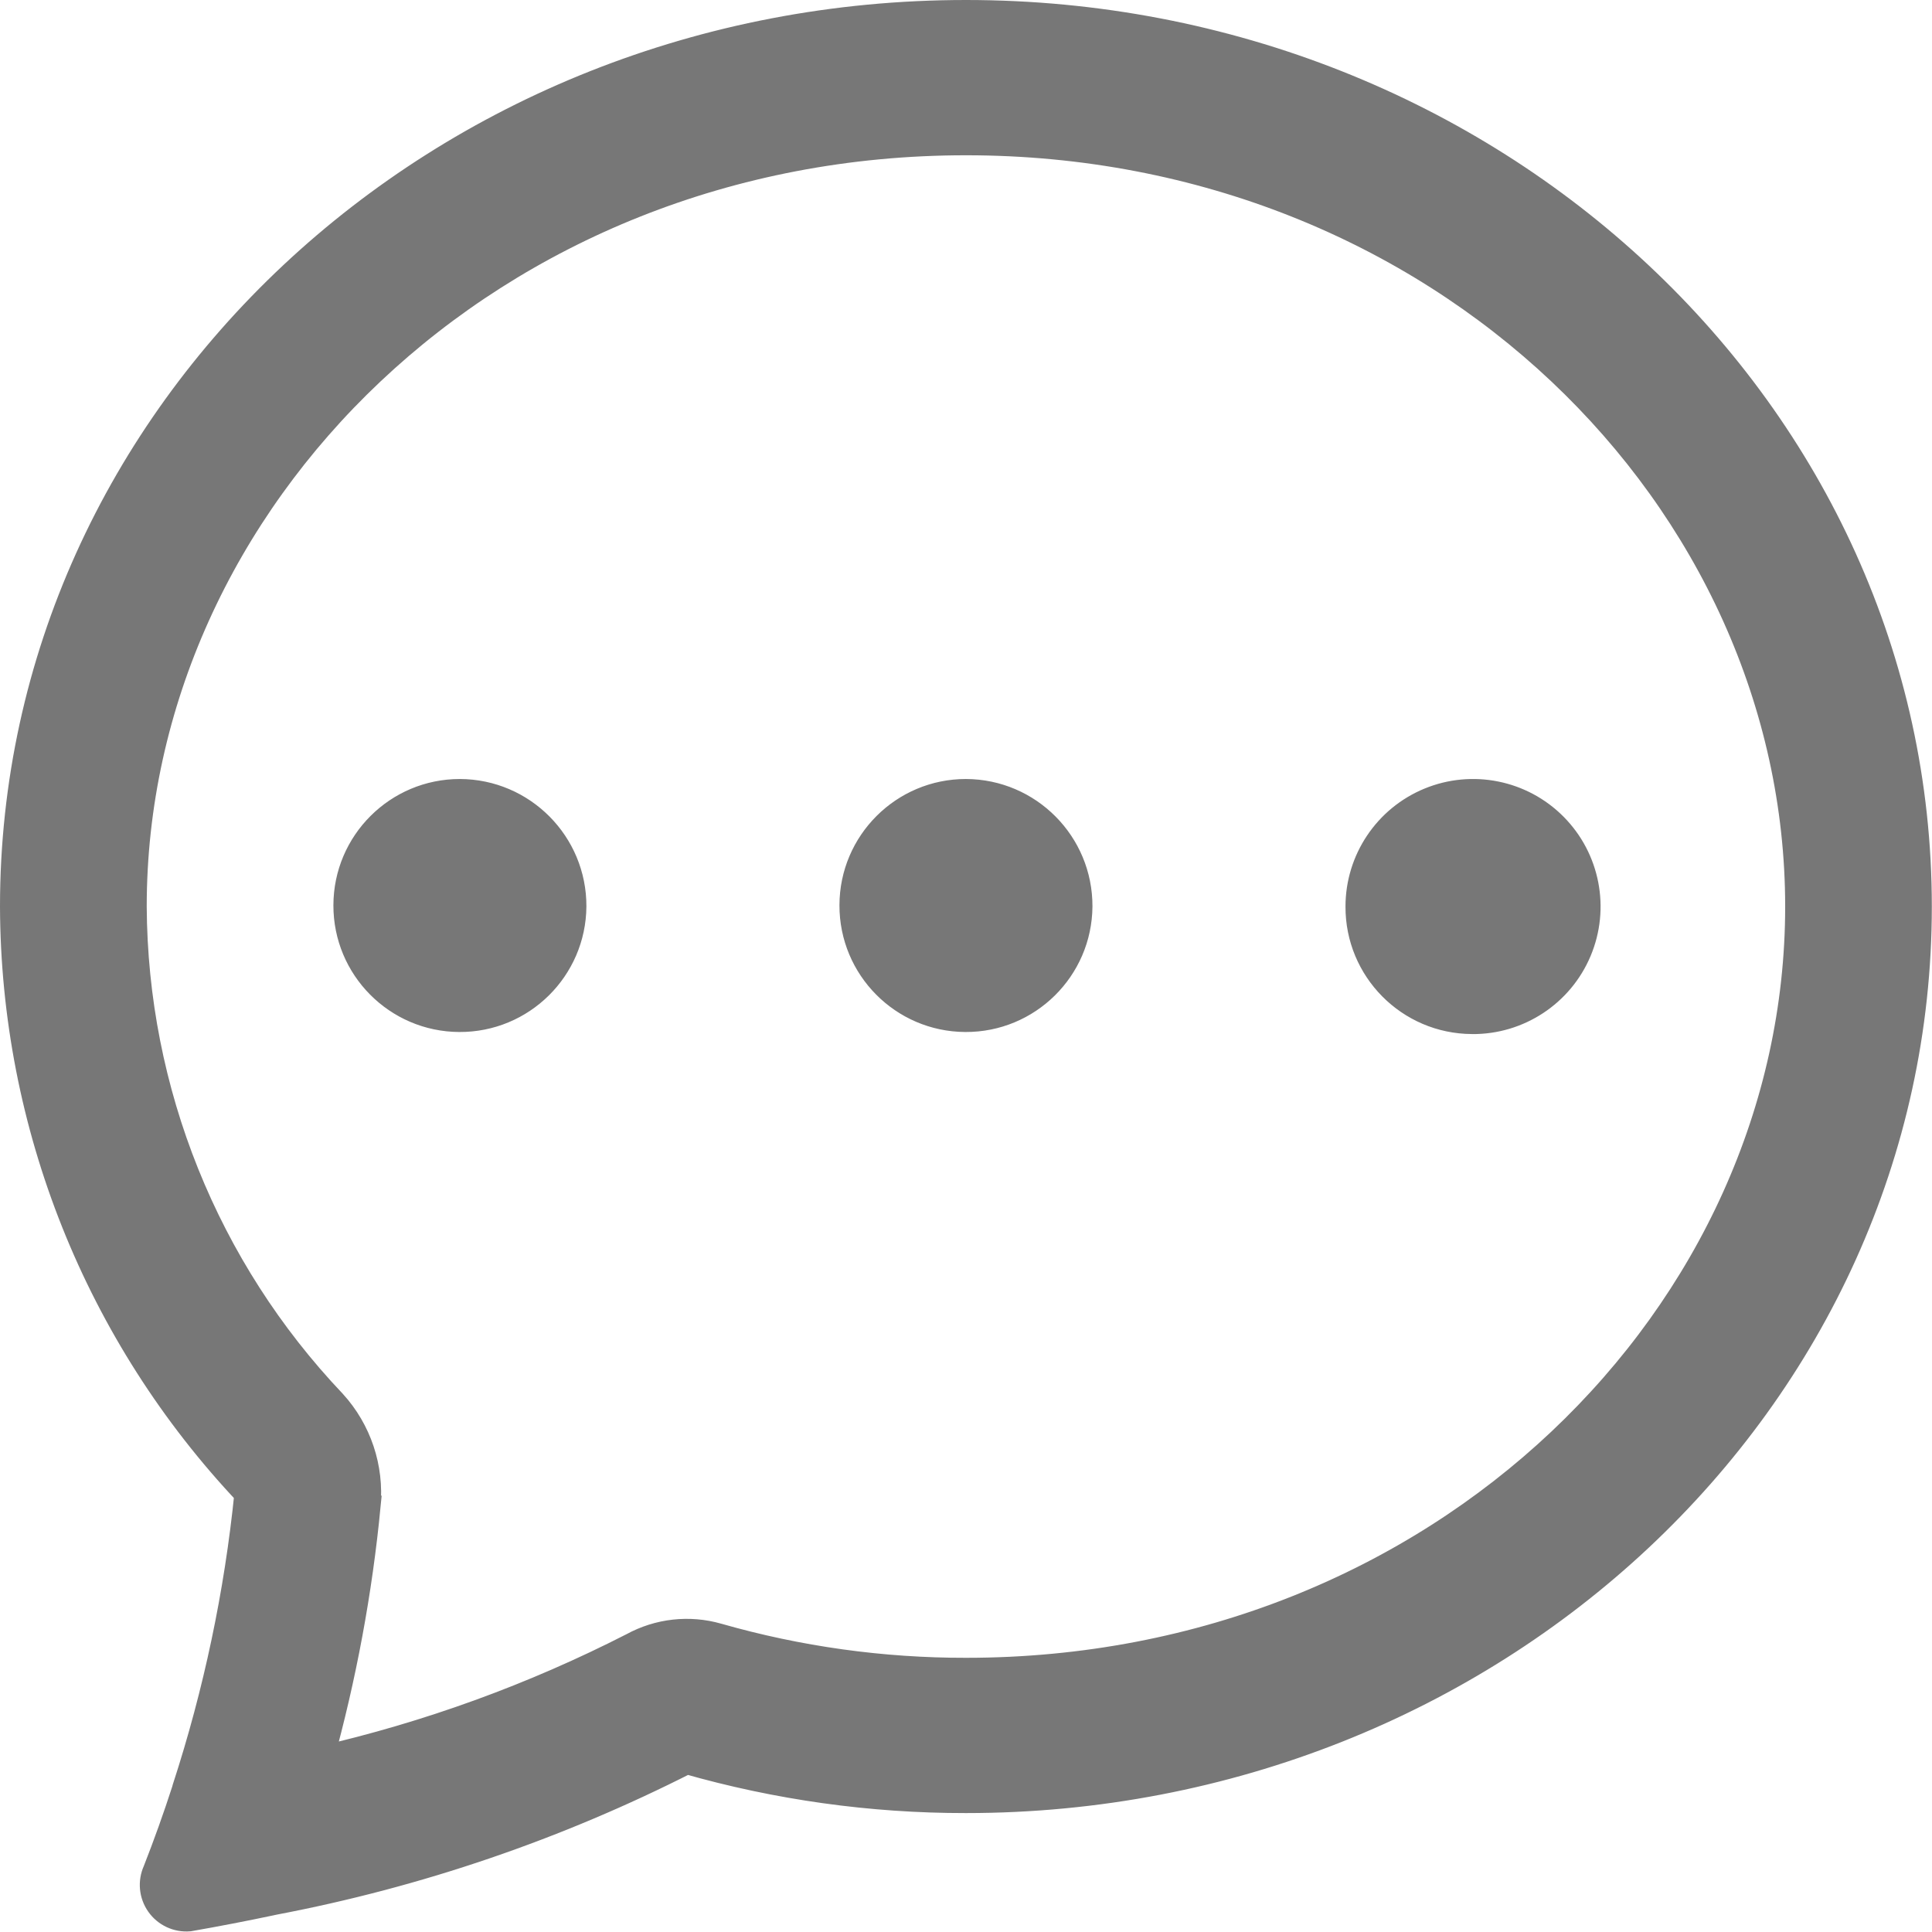
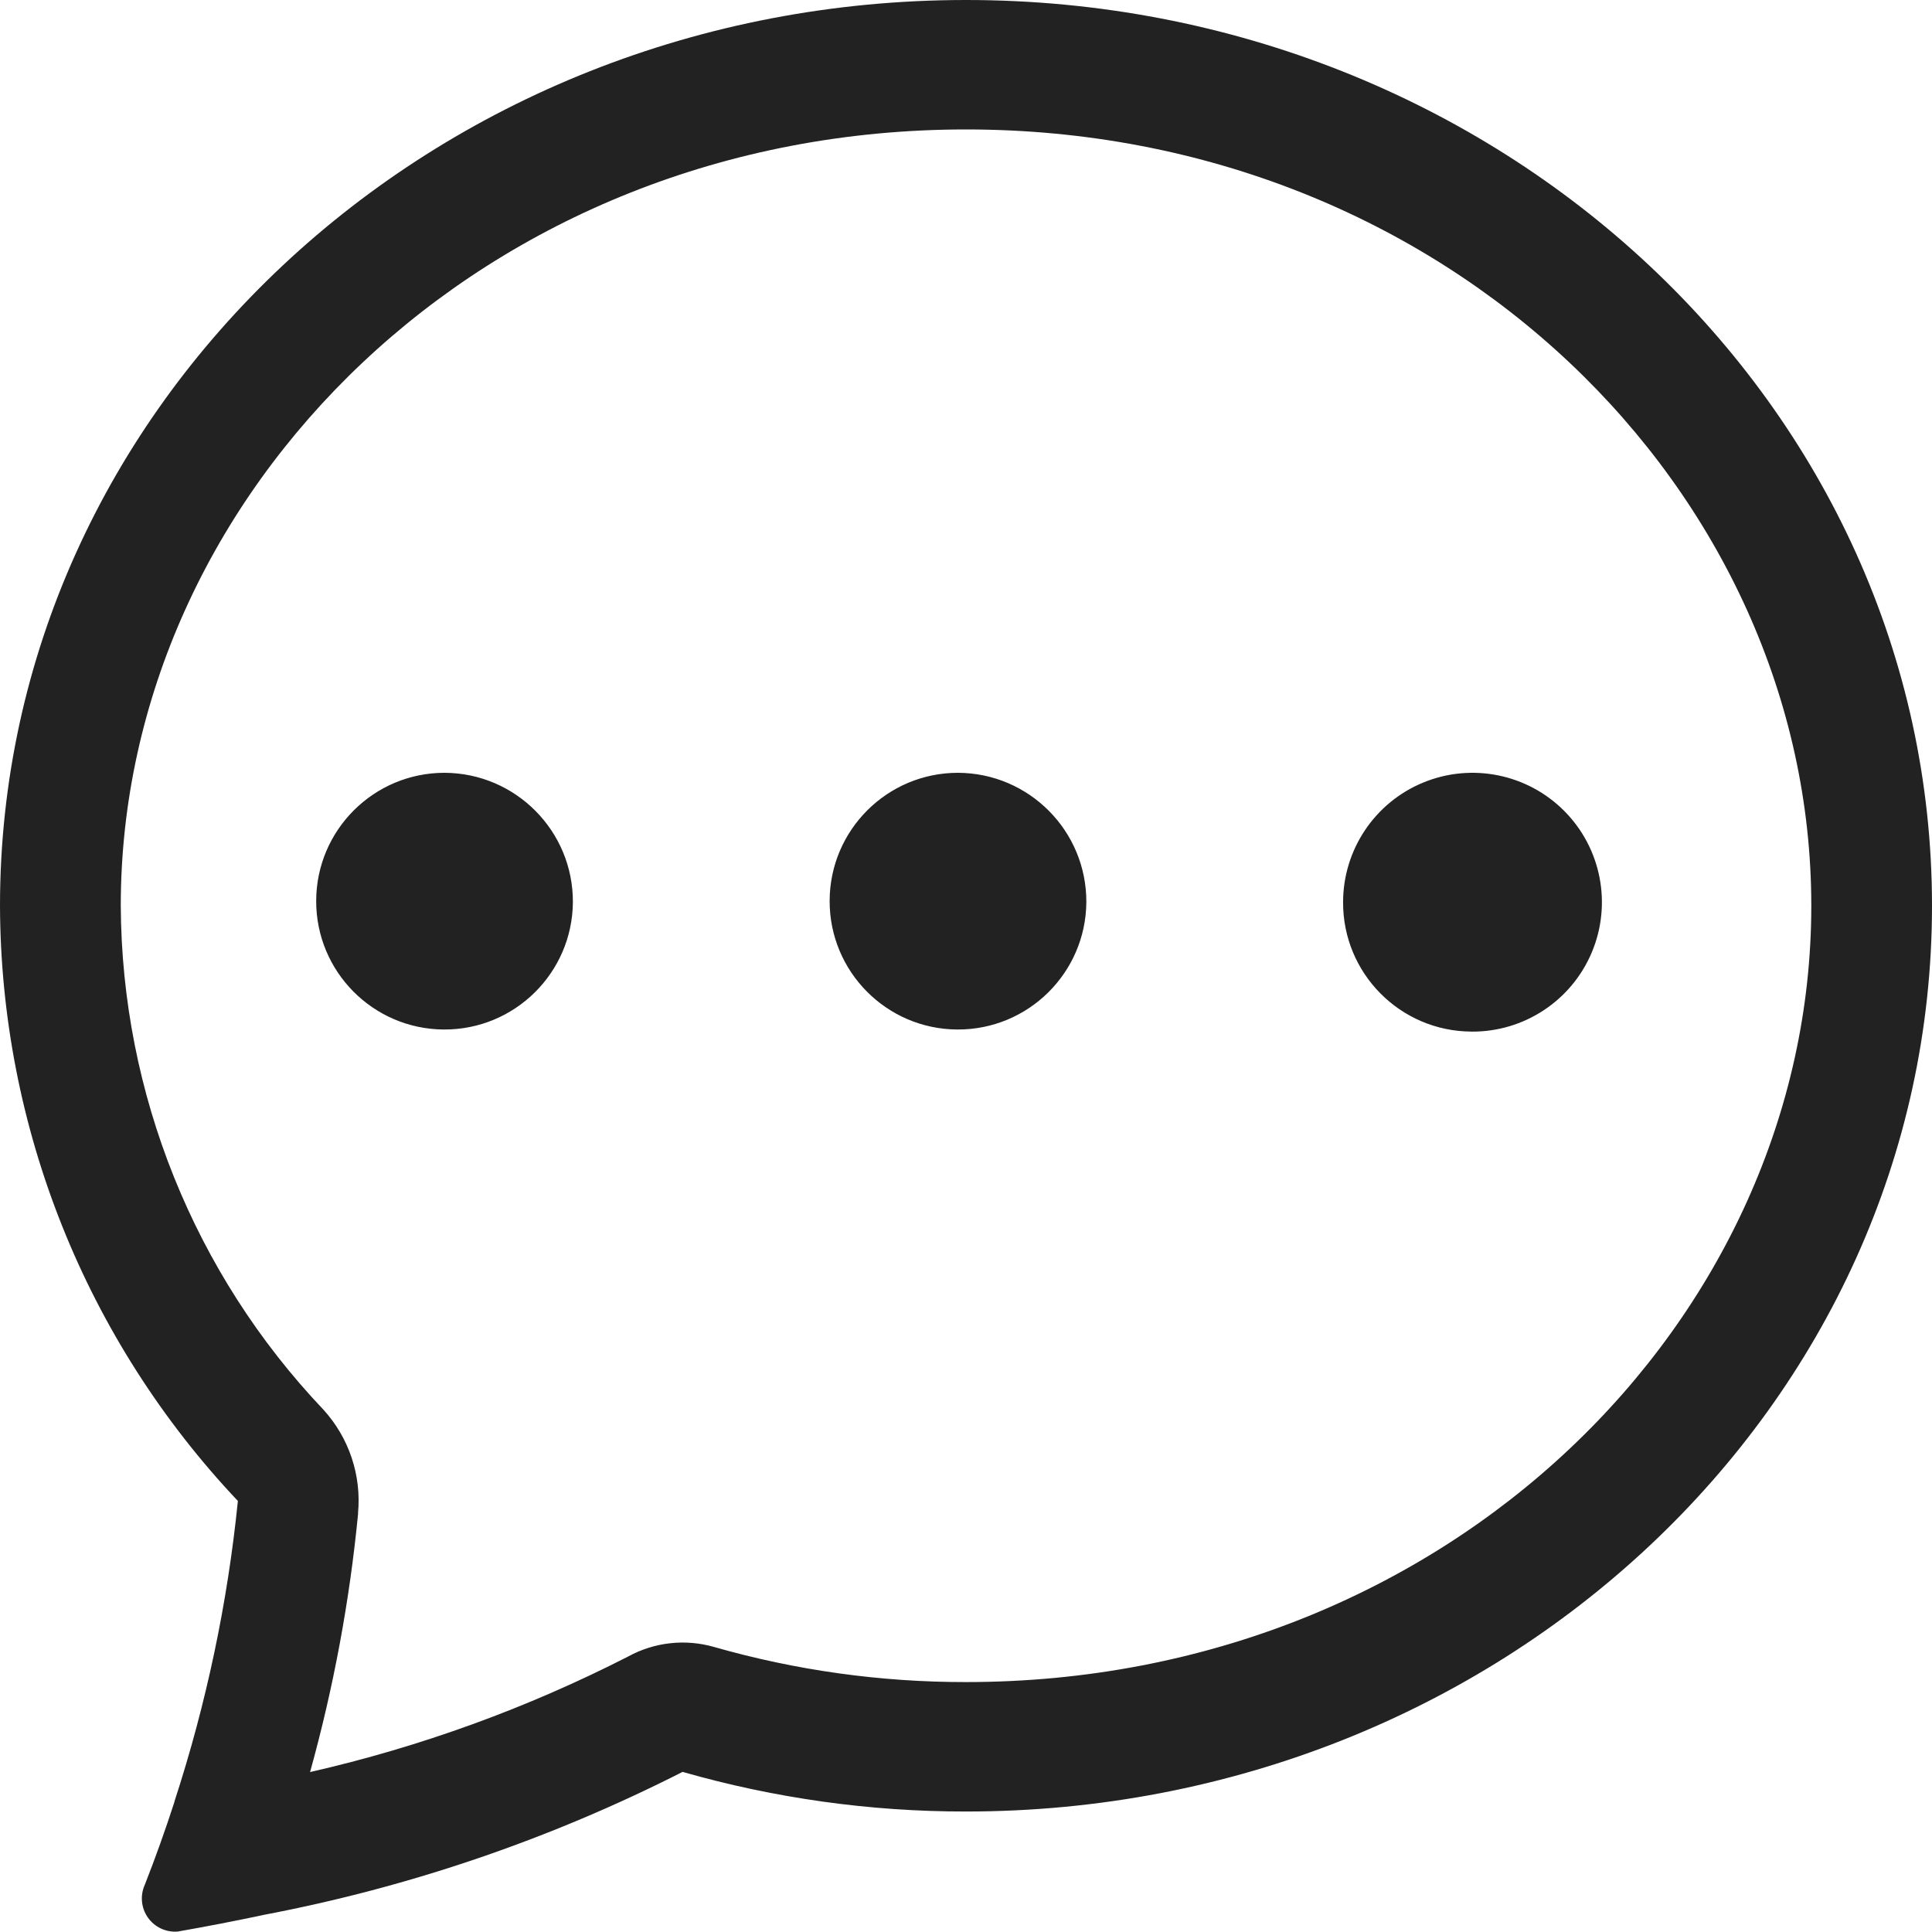
- <svg xmlns="http://www.w3.org/2000/svg" width="55.801" height="55.805" viewBox="0 0 55.801 55.805">
-   <g id="chat-dots_off" transform="translate(-1.52 -11.6)">
-     <g id="그룹_7683" data-name="그룹 7683" transform="translate(1.92 12)">
-       <path id="패스_124062" data-name="패스 124062" d="M43.309,87.684A3.654,3.654,0,1,1,39.654,84,3.669,3.669,0,0,1,43.309,87.684Zm14.617,0A3.654,3.654,0,1,1,54.271,84,3.669,3.669,0,0,1,57.926,87.684Zm10.963,3.684a3.684,3.684,0,1,0-3.654-3.684A3.669,3.669,0,0,0,68.888,91.367Z" transform="translate(-26.771 -61.899)" fill="#777" />
-       <path id="패스_124063" data-name="패스 124063" d="M7.442,66.527l.069-.015a44.791,44.791,0,0,0,11.921-4.07A29.189,29.189,0,0,0,27.5,63.57C42.687,63.57,55,52.025,55,37.785S42.687,12,27.5,12,0,23.544,0,37.785A24.782,24.782,0,0,0,6.772,54.729a40.794,40.794,0,0,1-1.8,8.538l-.01.041q-.384,1.187-.839,2.346a.945.945,0,0,0,.938,1.333q1.195-.209,2.382-.46Zm2.75-11.448a3.841,3.841,0,0,0-.987-2.951A20.98,20.98,0,0,1,3.438,37.785c0-11.758,10.326-22.1,24.063-22.1s24.063,10.343,24.063,22.1-10.326,22.1-24.062,22.1a25.967,25.967,0,0,1-7.177-1,3.231,3.231,0,0,0-2.444.273,38.891,38.891,0,0,1-9.054,3.289,42.97,42.97,0,0,0,1.368-7.367Z" transform="translate(0 -12)" fill="#777" stroke="#777" stroke-width="0.8" />
-     </g>
+ <svg xmlns="http://www.w3.org/2000/svg" width="55" height="55" viewBox="0 0 55 55">
+   <g id="채팅_off" transform="translate(9473 10121)">
+     <path id="패스_124062" data-name="패스 124062" d="M43.309,87.684A3.654,3.654,0,1,1,39.654,84,3.669,3.669,0,0,1,43.309,87.684Zm14.617,0A3.654,3.654,0,1,1,54.271,84,3.669,3.669,0,0,1,57.926,87.684Zm10.963,3.684a3.684,3.684,0,1,0-3.654-3.684A3.669,3.669,0,0,0,68.888,91.367Z" transform="translate(-9500 -10183)" fill="#222" />
+     <path id="패스_124063" data-name="패스 124063" d="M7.442,66.527l.069-.015a44.791,44.791,0,0,0,11.921-4.07A29.189,29.189,0,0,0,27.5,63.57C42.687,63.57,55,52.025,55,37.785S42.687,12,27.5,12,0,23.544,0,37.785A24.782,24.782,0,0,0,6.772,54.729a40.794,40.794,0,0,1-1.8,8.538l-.01.041q-.384,1.187-.839,2.346a.945.945,0,0,0,.938,1.333q1.195-.209,2.382-.46Zm2.75-11.448a3.841,3.841,0,0,0-.987-2.951A20.98,20.98,0,0,1,3.438,37.785c0-11.758,10.326-22.1,24.063-22.1s24.063,10.343,24.063,22.1-10.326,22.1-24.062,22.1a25.967,25.967,0,0,1-7.177-1,3.231,3.231,0,0,0-2.444.273,38.891,38.891,0,0,1-9.054,3.289,42.97,42.97,0,0,0,1.368-7.367Z" transform="translate(-9473 -10133)" fill="#222" />
  </g>
</svg>
